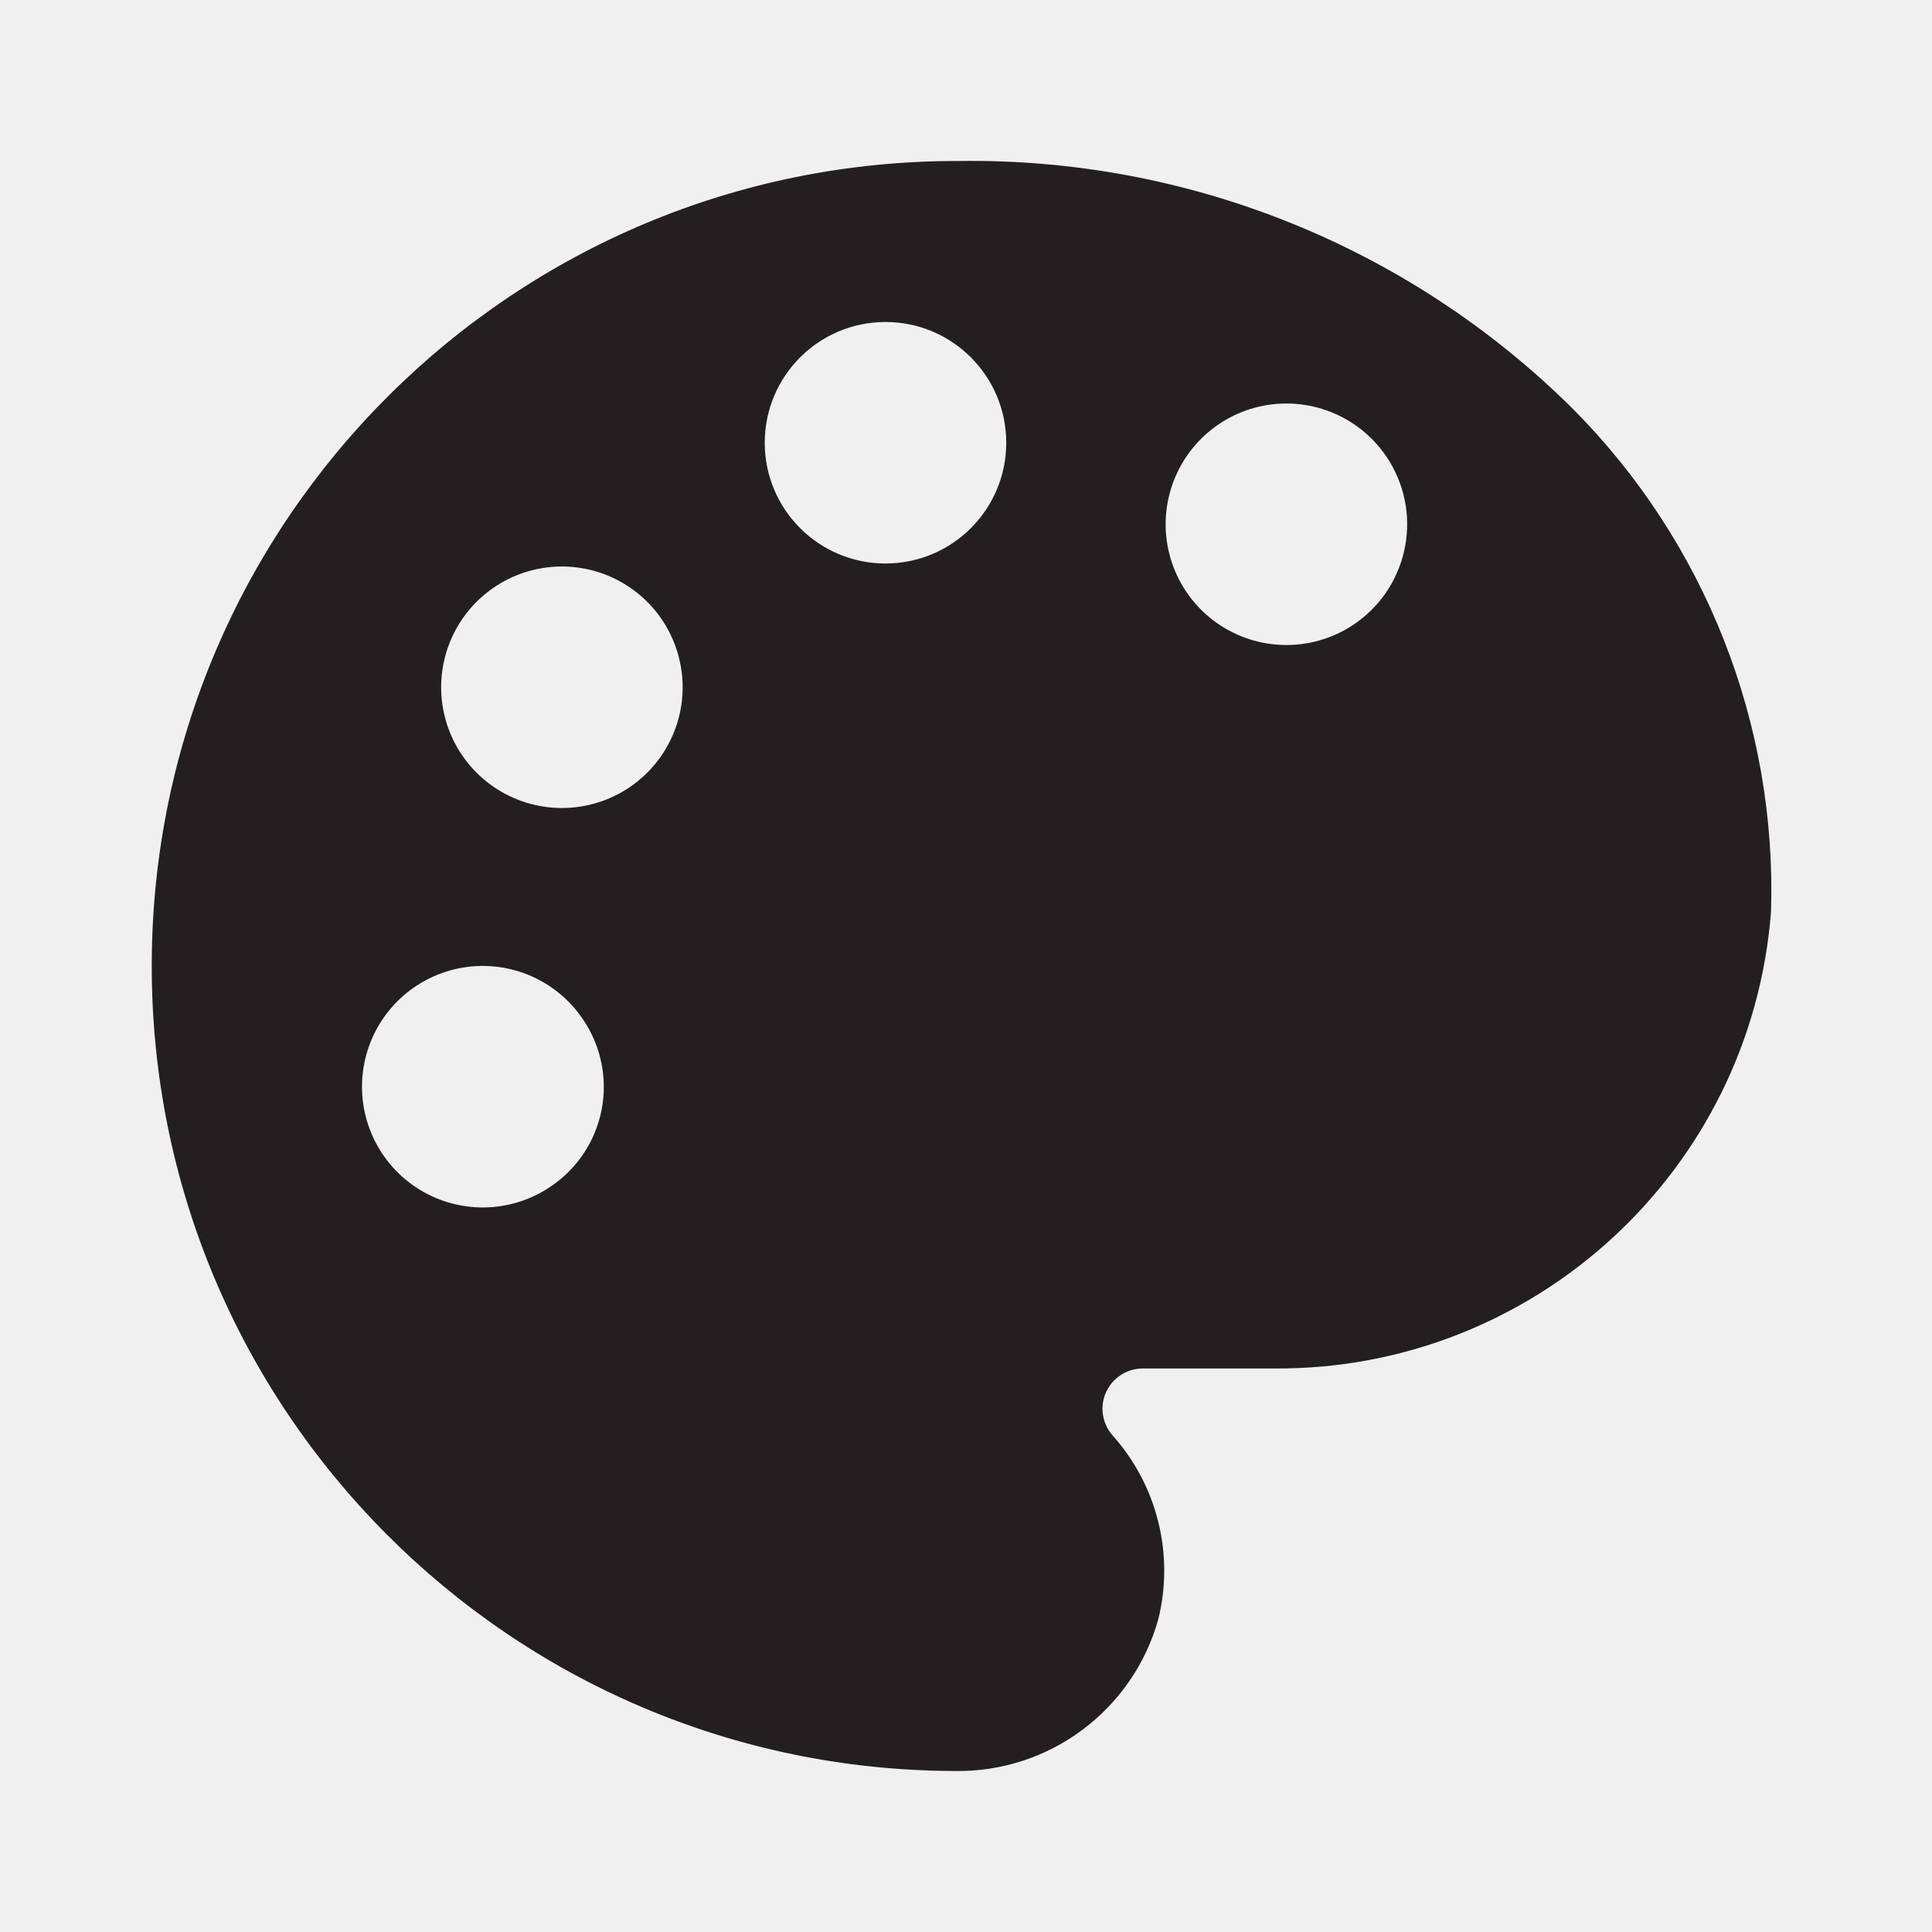
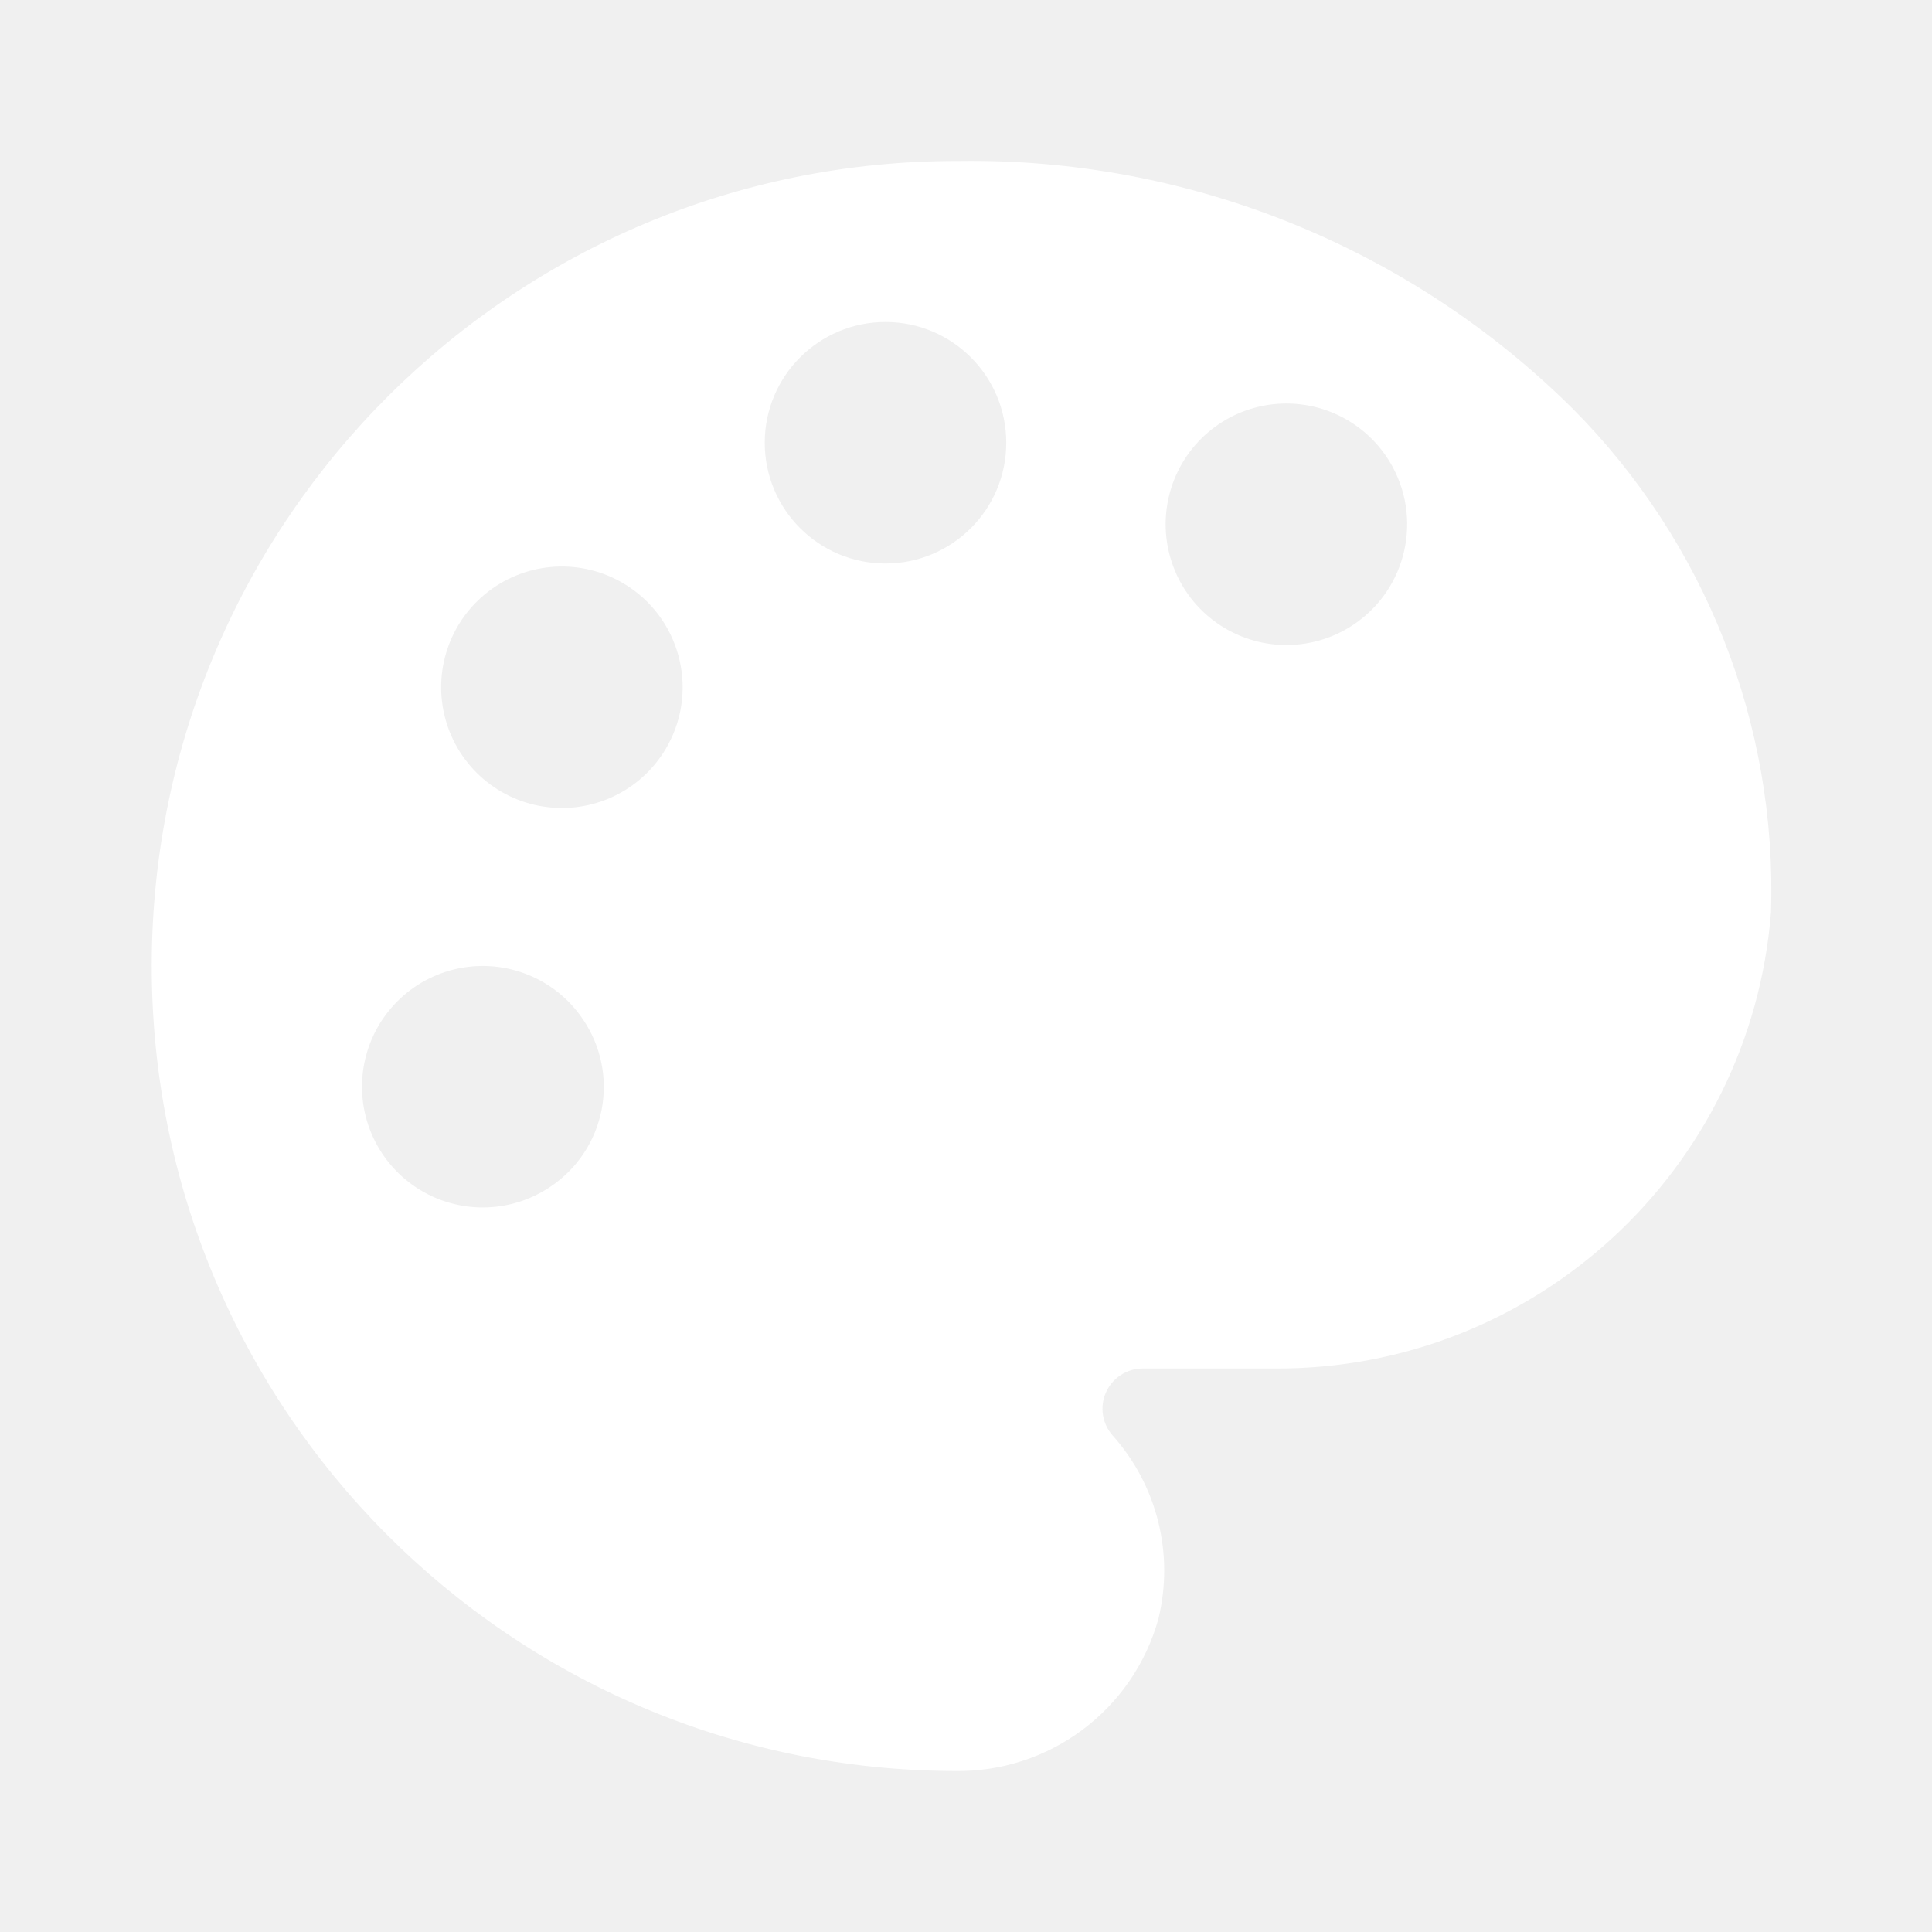
<svg xmlns="http://www.w3.org/2000/svg" viewBox="0 0 24 24">
  <defs>
-     <style>.cls-1{fill:#fff;opacity:0;}.cls-2{fill:#231f20;}</style>
+     <style>
+       .cls-1{fill:#FFFFFF;opacity:0;}
+       .cls-2{fill:#FFFFFF;}
+     </style>
  </defs>
  <g id="Layer_2" data-name="Layer 2">
    <g id="color-palette">
      <g id="color-palette-2" data-name="color-palette">
        <rect class="cls-1" width="24" height="24" />
        <path class="cls-2" d="M19.54,5.08A10.61,10.61,0,0,0,11.91,2h0a10,10,0,0,0-.05,20h0a2.58,2.58,0,0,0,2.53-1.89,2.52,2.52,0,0,0-.57-2.28.5.5,0,0,1,.37-.83h1.65A6.15,6.15,0,0,0,22,11.33,8.48,8.48,0,0,0,19.54,5.08ZM6.84,14.74a1.5,1.5,0,1,1,.4-2.08A1.49,1.49,0,0,1,6.84,14.74ZM8.3,9.25a1.5,1.5,0,1,1-.55-2A1.5,1.5,0,0,1,8.3,9.25ZM11,7a1.5,1.5,0,1,1,1.5-1.5A1.5,1.5,0,0,1,11,7Zm5.75.8a1.5,1.5,0,1,1,.55-2A1.5,1.5,0,0,1,16.75,7.8Z" />
      </g>
    </g>
  </g>
</svg>
